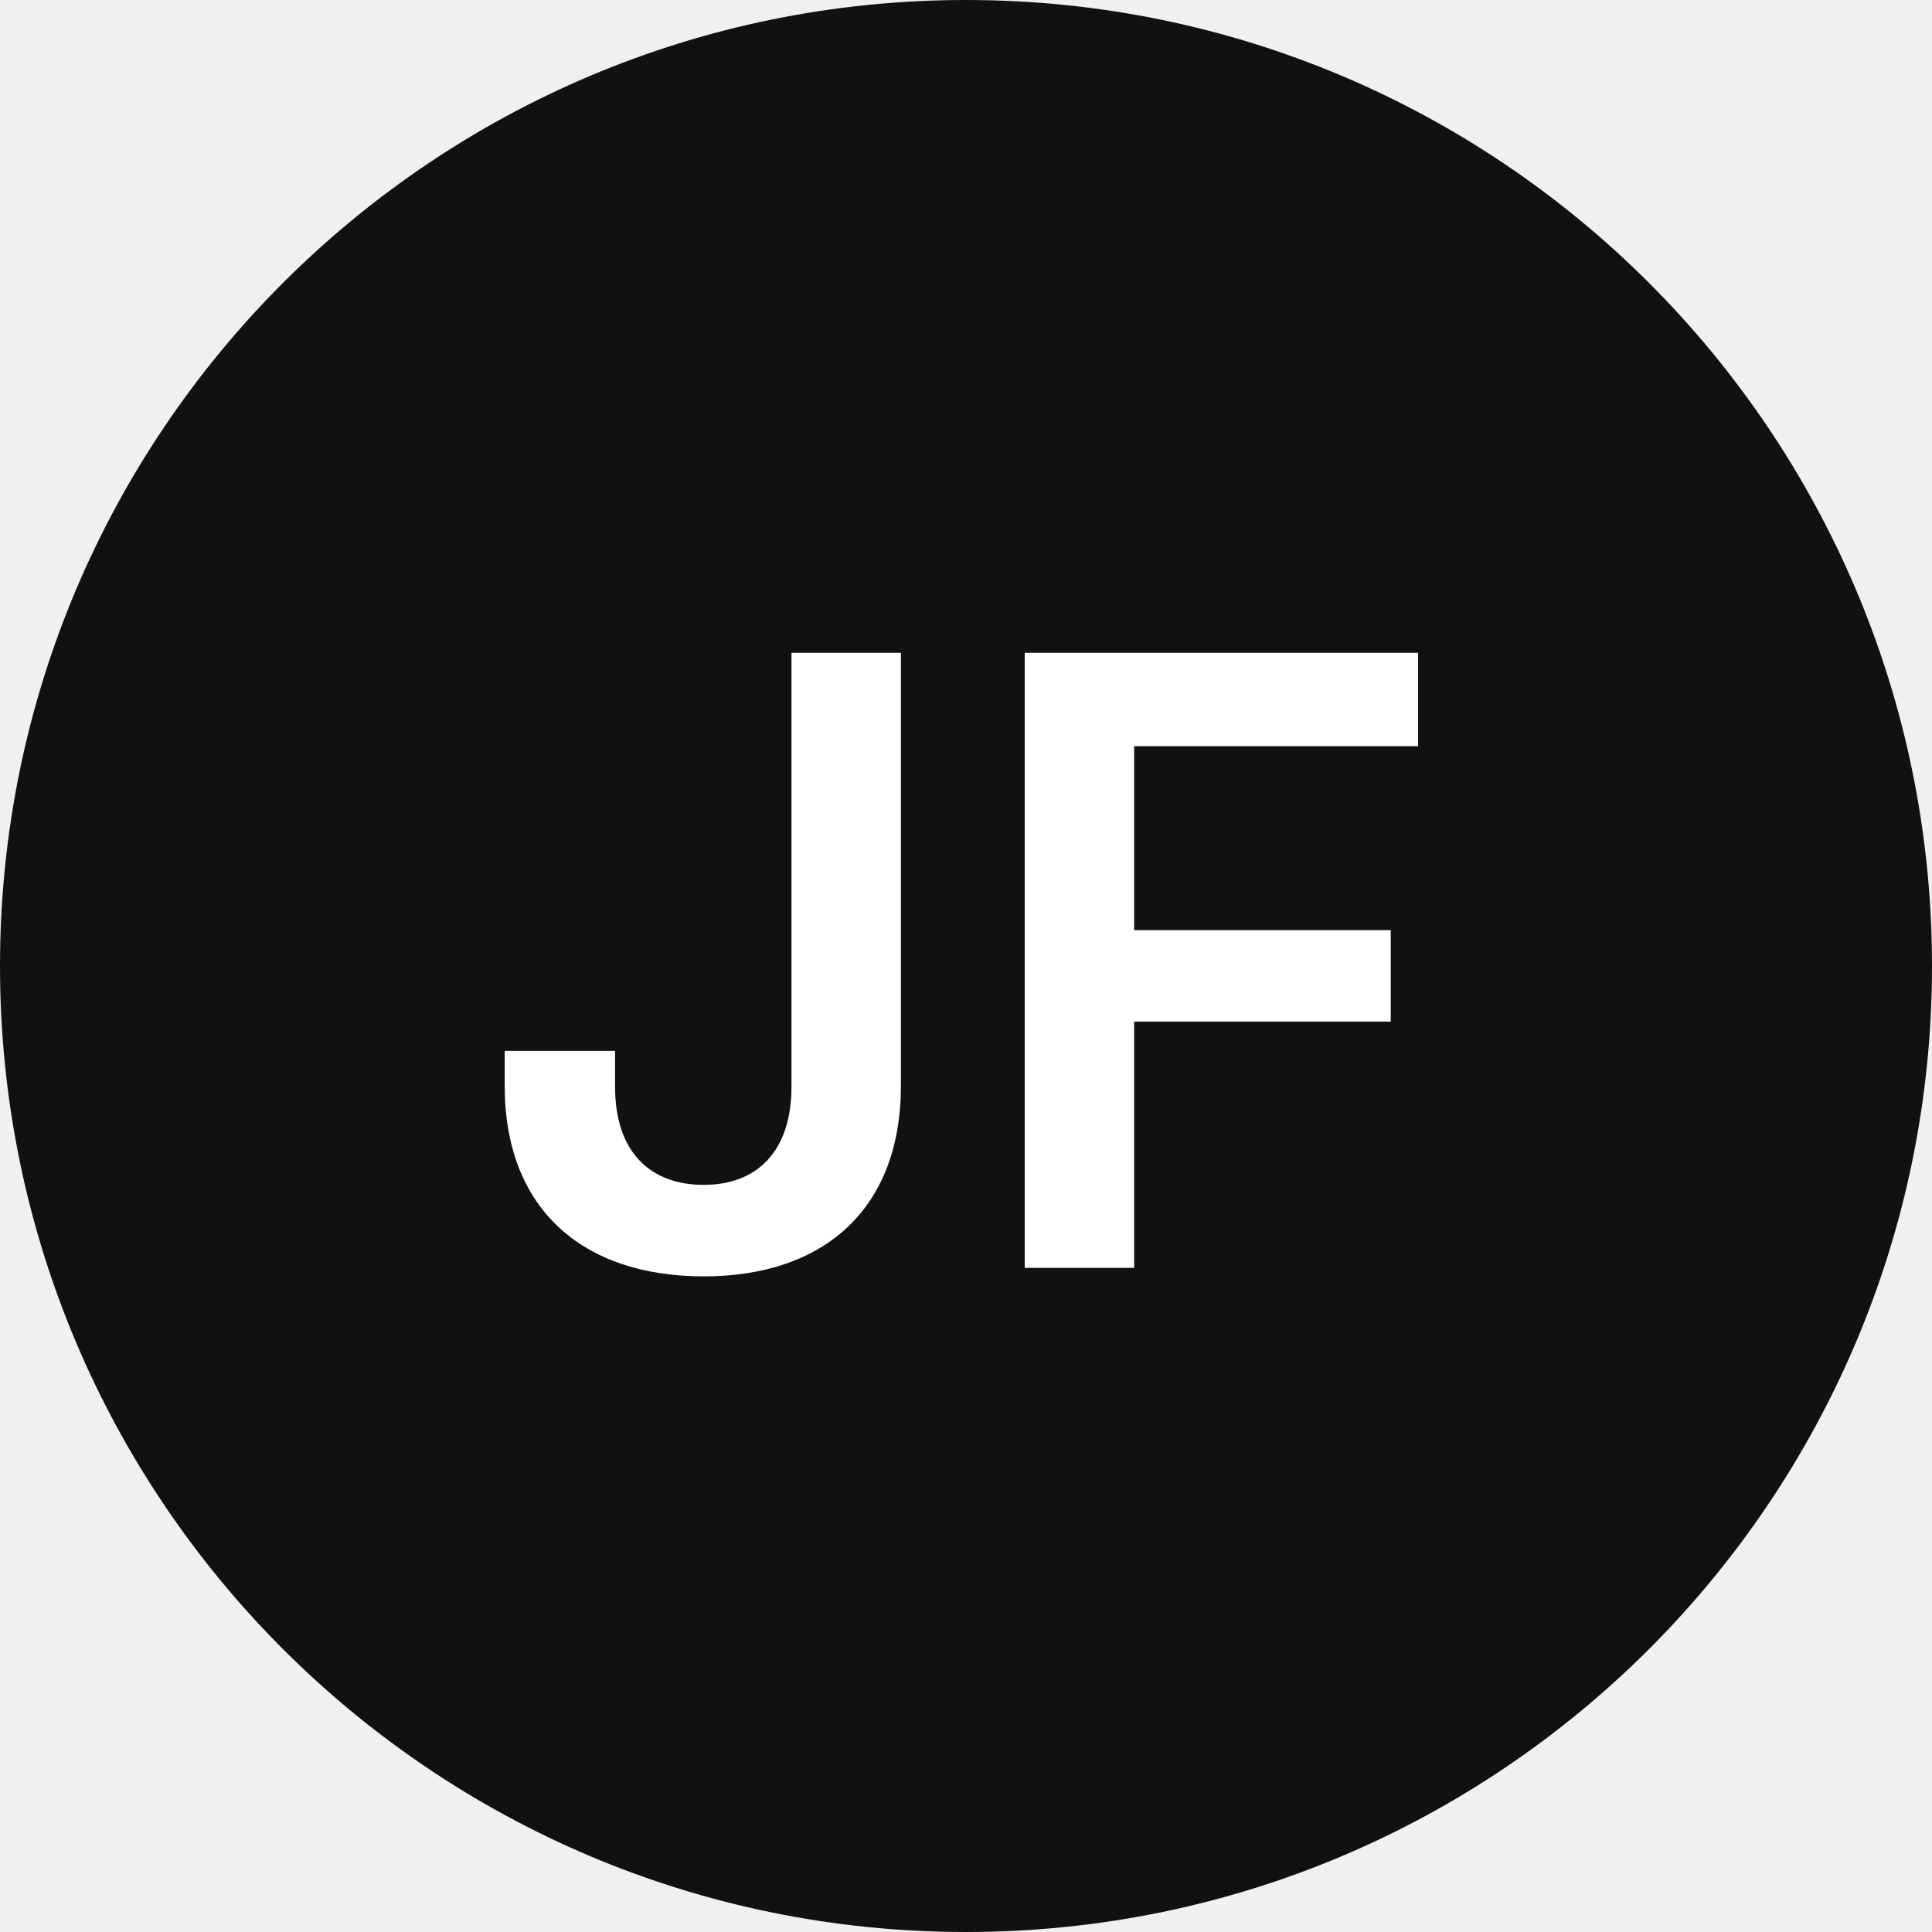
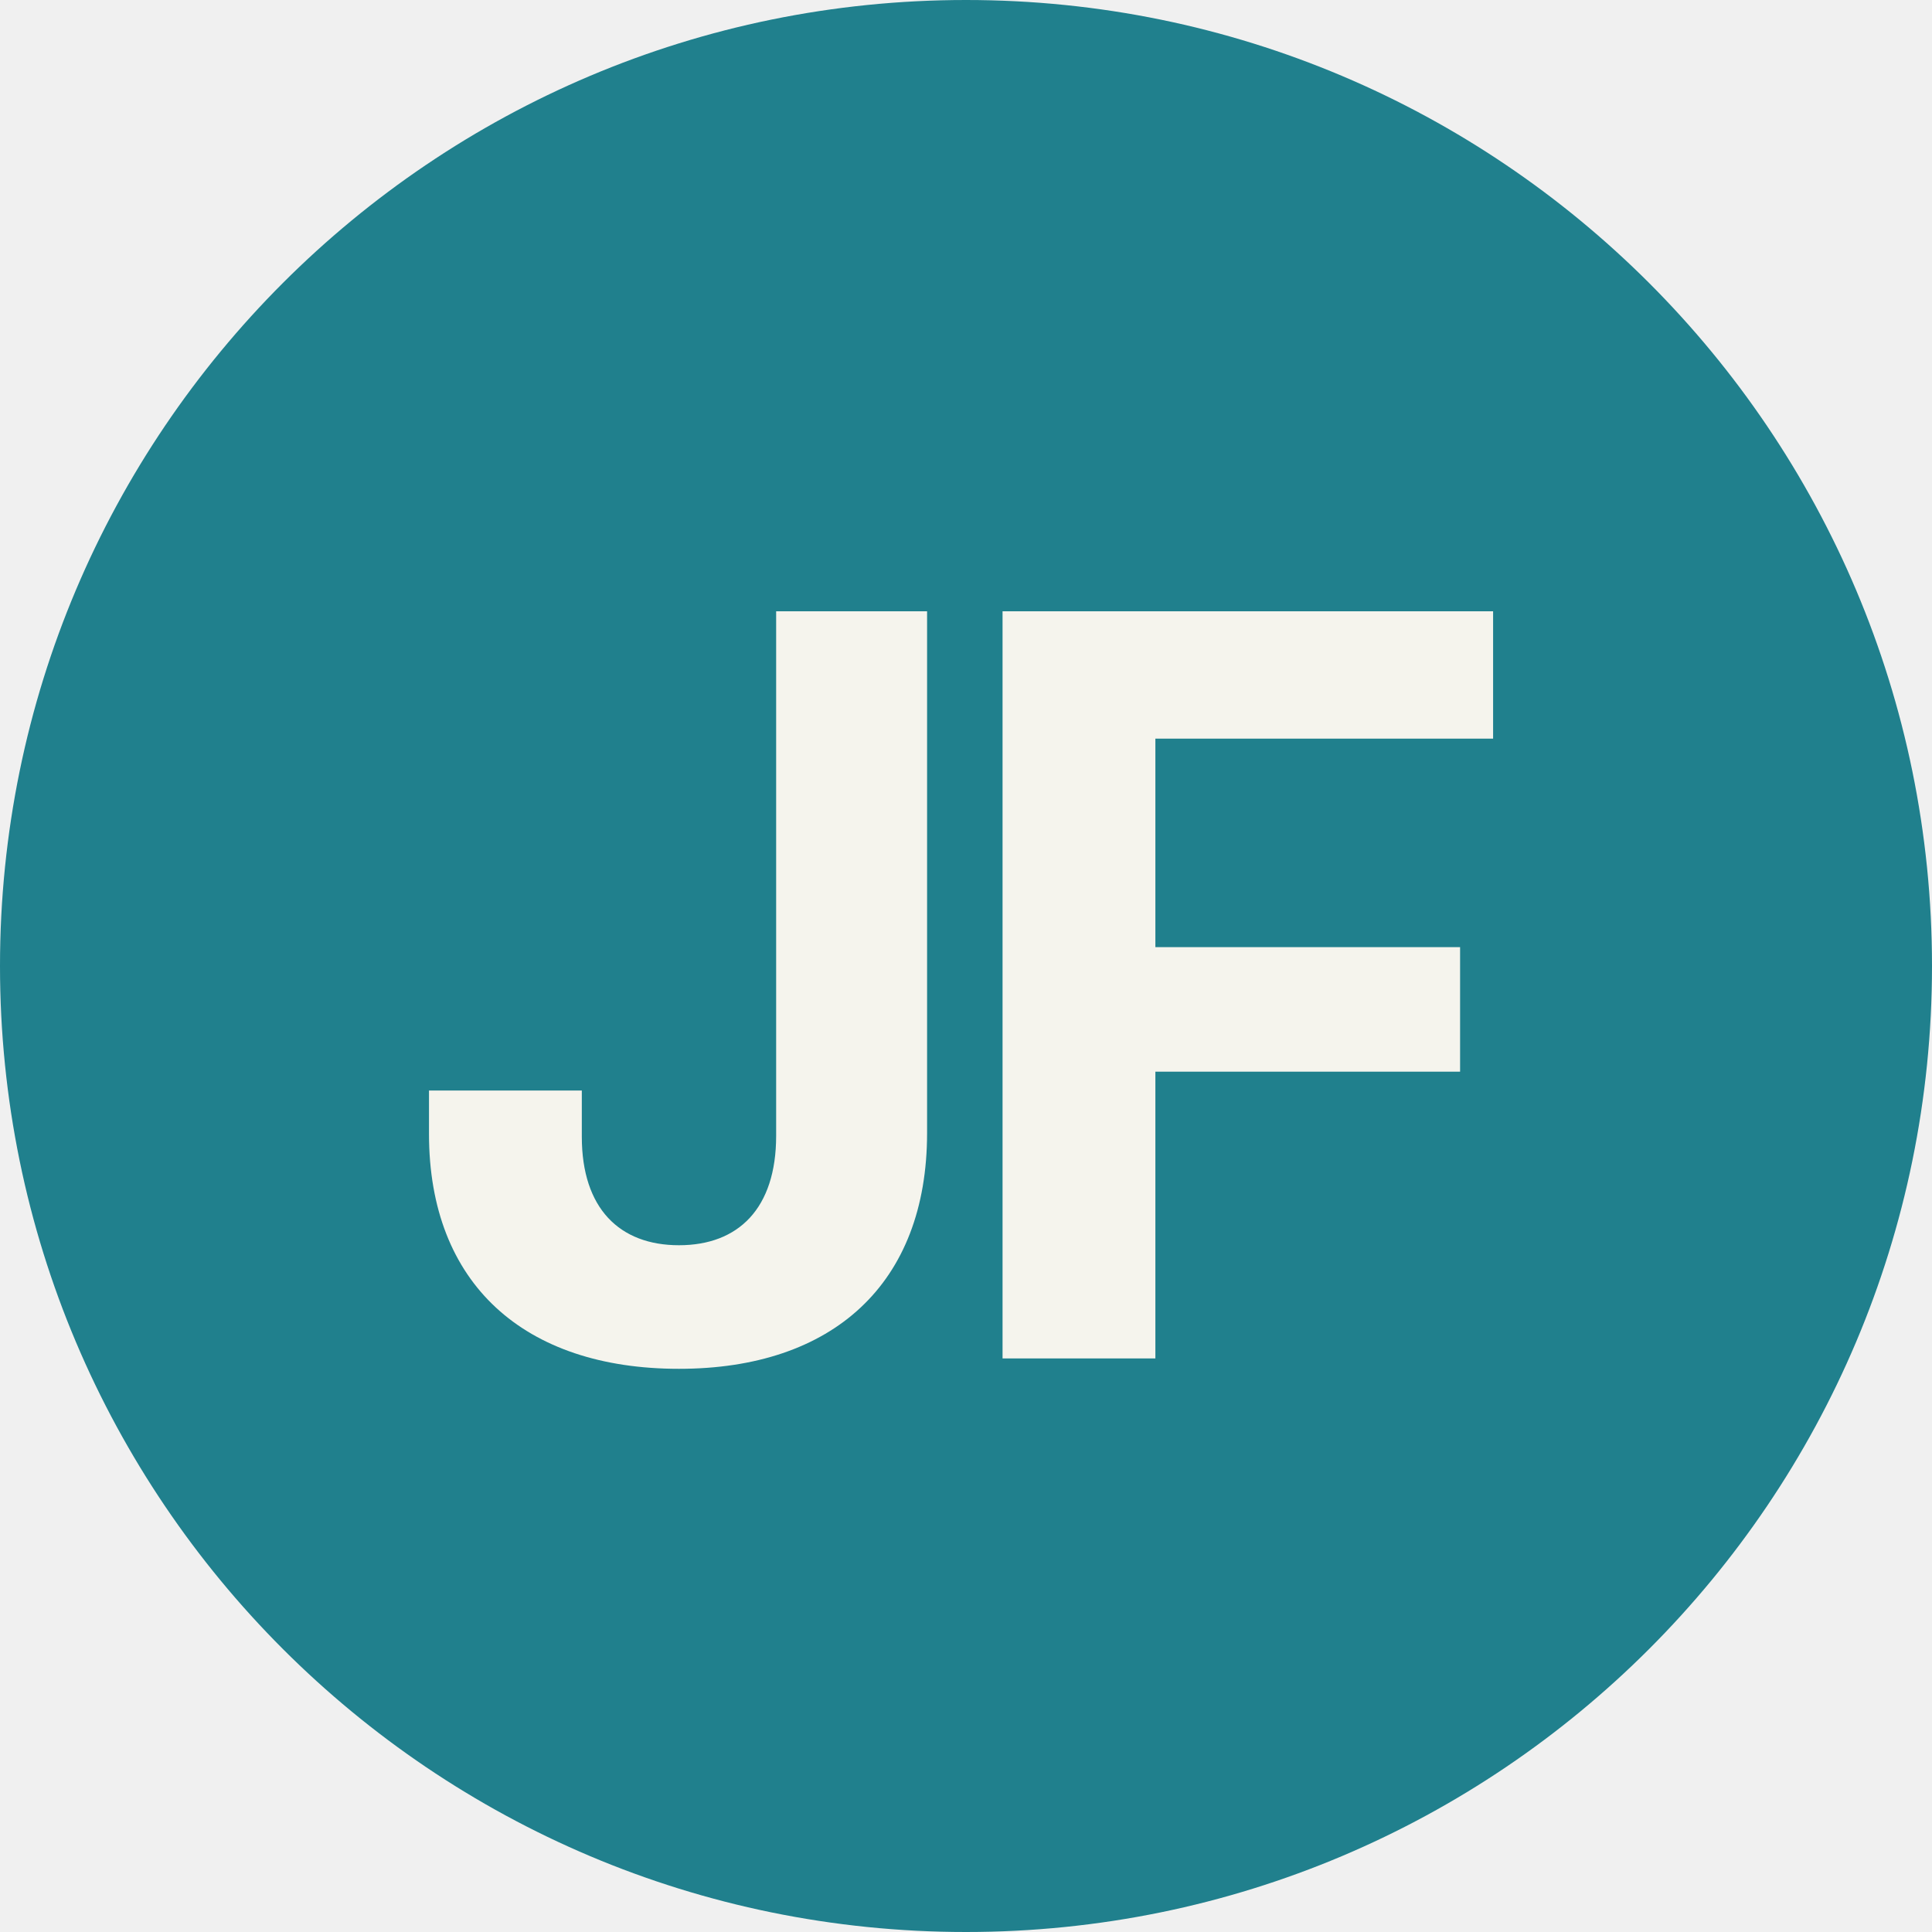
- <svg xmlns="http://www.w3.org/2000/svg" viewBox="0 0 32 32">
-   <circle cx="16" cy="16" r="16" fill="#111" />
-   <text x="16" y="21" text-anchor="middle" font-family="Inter, system-ui, sans-serif" font-size="14" font-weight="600" fill="#fff">JF</text>
+ <svg xmlns="http://www.w3.org/2000/svg" viewBox="0 0 32 32" role="img" aria-label="Jan Faris">
+   <circle cx="16" cy="16" r="16" fill="#20808d" />
+   <text x="16" y="22.5" text-anchor="middle" font-family="Geist, 'SF Pro Display', system-ui, sans-serif" font-size="17" font-weight="700" letter-spacing="-1" fill="#f5f4ed">JF</text>
</svg>
